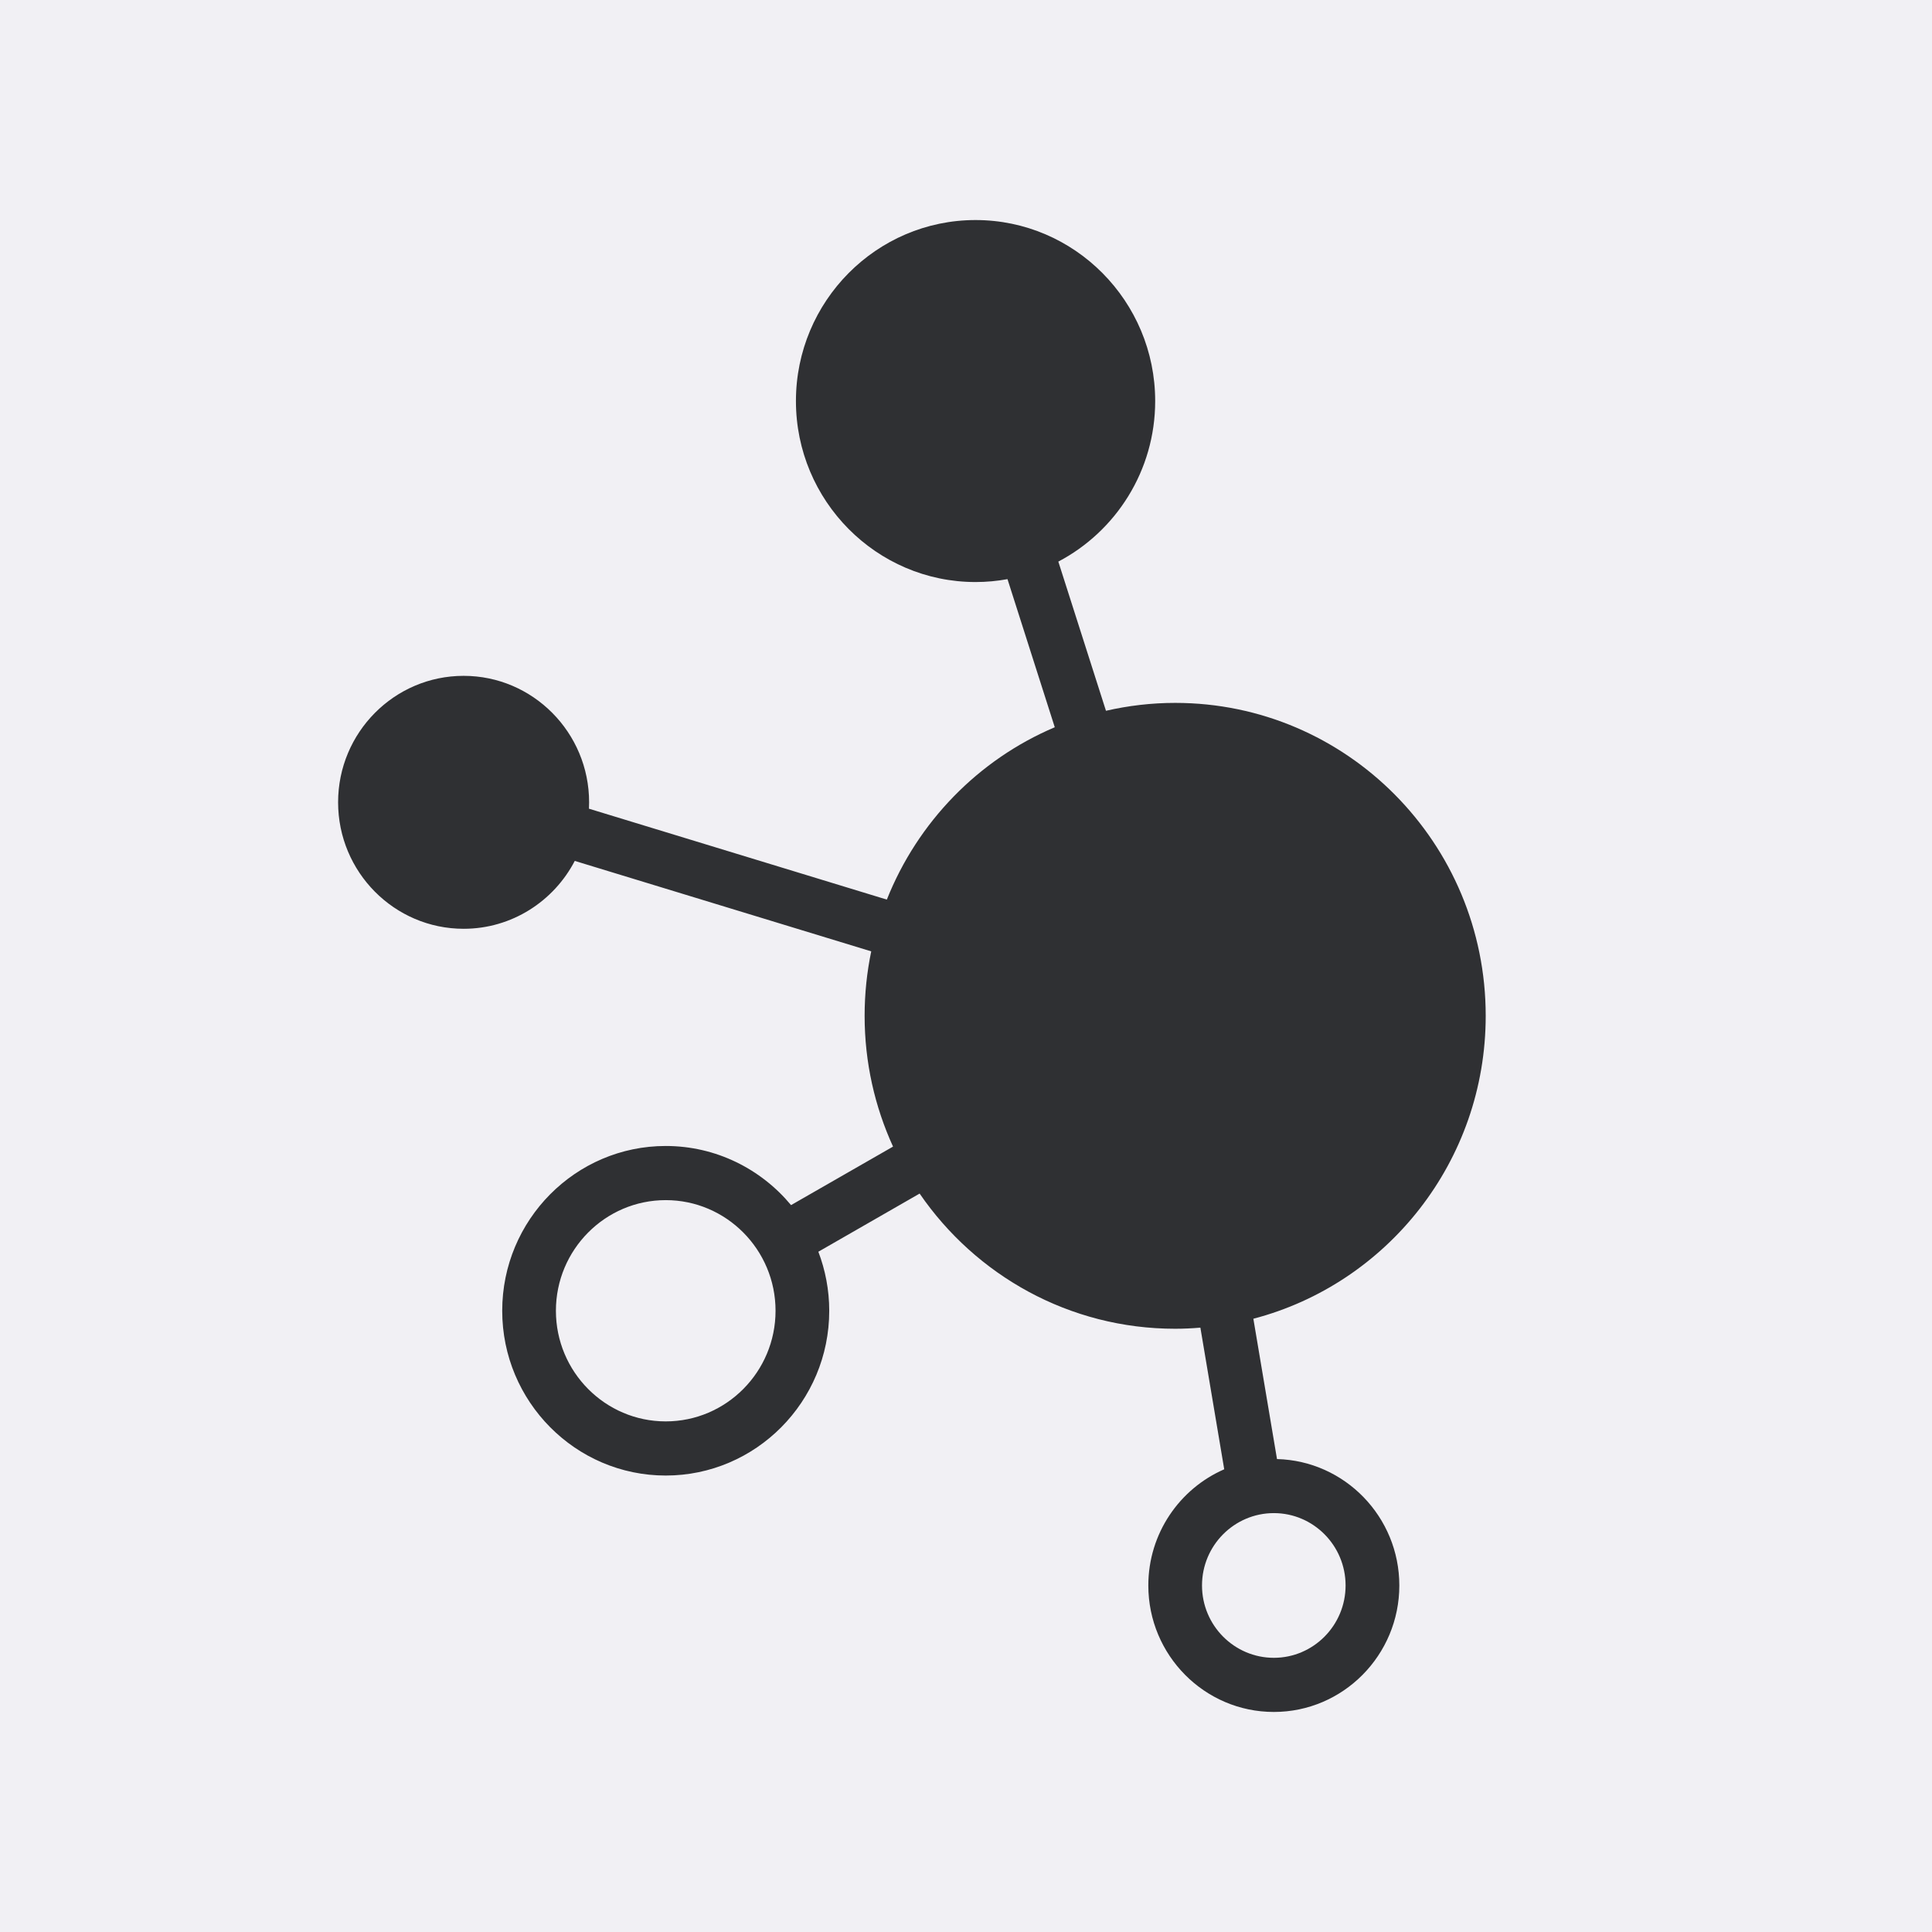
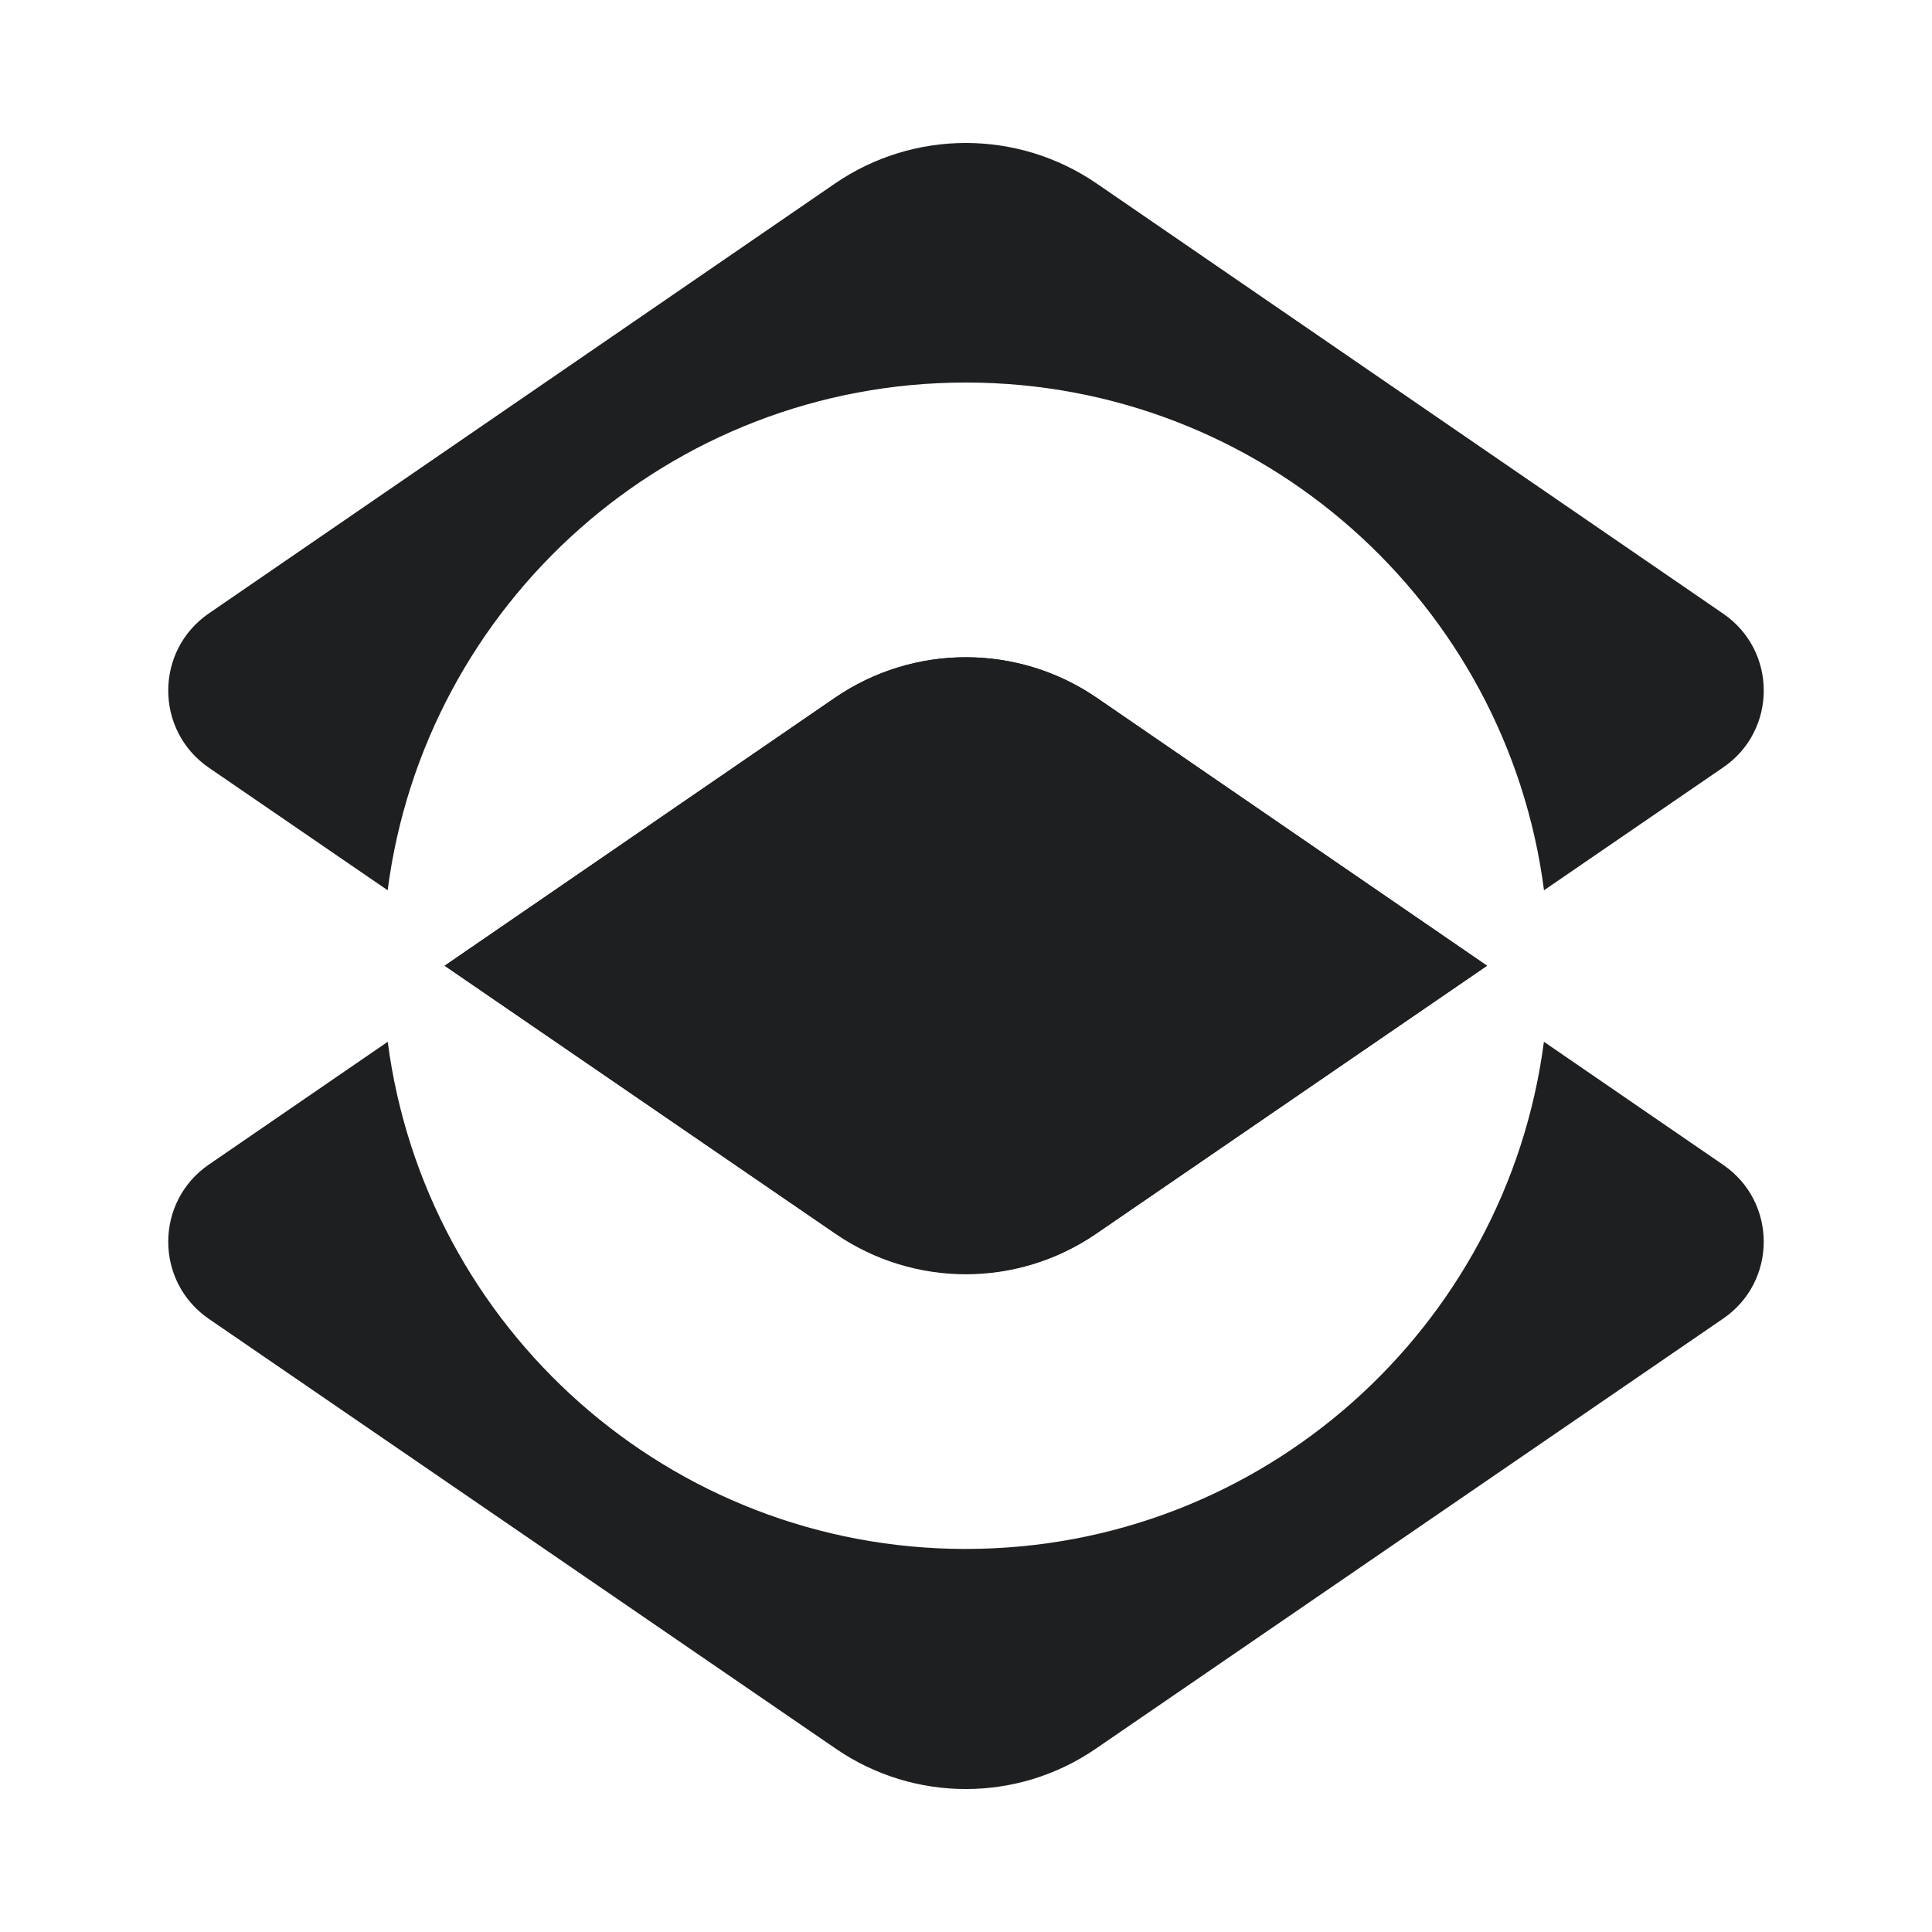
- <svg xmlns="http://www.w3.org/2000/svg" width="38" height="38" viewBox="0 0 38 38" fill="none">
-   <rect width="38" height="38" fill="#F1F0F4" />
-   <path d="M25.055 32.607C24.276 32.607 23.642 31.969 23.642 31.184C23.642 30.399 24.276 29.761 25.055 29.761C25.833 29.761 26.466 30.399 26.466 31.184C26.466 31.969 25.833 32.607 25.055 32.607ZM13.094 27.957C11.903 27.957 10.934 26.981 10.934 25.781C10.934 24.581 11.903 23.605 13.094 23.605C14.285 23.605 15.254 24.581 15.254 25.781C15.254 26.981 14.285 27.957 13.094 27.957ZM25.117 28.698L24.652 25.938C27.281 25.251 29.222 22.844 29.222 19.98C29.222 16.581 26.487 13.825 23.114 13.825C22.646 13.825 22.191 13.88 21.753 13.98L20.816 11.046C21.946 10.452 22.721 9.26 22.721 7.888C22.721 5.925 21.136 4.328 19.188 4.328C17.24 4.328 15.655 5.925 15.655 7.888C15.655 9.851 17.24 11.448 19.188 11.448C19.402 11.448 19.612 11.428 19.816 11.391L20.746 14.304C19.244 14.941 18.05 16.167 17.443 17.694L11.584 15.906C11.586 15.864 11.587 15.822 11.587 15.78C11.587 14.408 10.48 13.293 9.119 13.293C7.757 13.293 6.65 14.408 6.65 15.78C6.65 17.152 7.757 18.268 9.119 18.268C10.067 18.268 10.892 17.726 11.305 16.933L17.136 18.712C17.051 19.121 17.006 19.545 17.006 19.98C17.006 20.898 17.207 21.769 17.565 22.552L15.559 23.703C14.969 22.993 14.083 22.54 13.094 22.54C11.321 22.54 9.878 23.994 9.878 25.781C9.878 27.568 11.321 29.022 13.094 29.022C14.867 29.022 16.31 27.568 16.31 25.781C16.31 25.372 16.233 24.98 16.096 24.62L18.088 23.476C19.19 25.082 21.029 26.135 23.114 26.135C23.281 26.135 23.446 26.127 23.61 26.113L24.079 28.899C23.202 29.281 22.586 30.161 22.586 31.184C22.586 32.556 23.693 33.672 25.055 33.672C26.416 33.672 27.523 32.556 27.523 31.184C27.523 29.834 26.449 28.732 25.117 28.698Z" fill="#2F3033" />
+ <svg xmlns="http://www.w3.org/2000/svg" id="Layer_1" data-name="Layer 1" viewBox="0 0 800 800">
+   <defs>
+     <style>
+       .cls-1 {
+         fill: #1e1f21;
+       }
+     </style>
+   </defs>
+   <path class="cls-1" d="M184.12,399.89l162.04,111.09c32.41,22.22,75.14,22.22,107.54,0l162.04-111.09-161.57-110.93c-32.68-22.44-75.8-22.44-108.48,0l-161.57,110.93Z" />
+   <g>
+     <path class="cls-1" d="M399.93,158.4c122.77,0,224.07,91.64,239.41,210.24l74.24-50.9c22.33-15.31,22.34-48.26.02-63.59L454.17,76.03c-32.68-22.44-75.8-22.44-108.48,0L86.48,254c-22.43,15.4-22.42,48.51.02,63.9l74.02,50.74c15.34-118.6,116.64-210.24,239.41-210.24Z" />
+     <path class="cls-1" d="M399.93,641.39c-122.7,0-223.95-91.52-239.38-210.01l-74.07,50.85c-22.43,15.4-22.42,48.51.02,63.9l259.65,178.01c32.41,22.22,75.14,22.22,107.54,0l259.88-178.17c22.33-15.31,22.34-48.26.02-63.59l-74.29-51.01c-15.44,118.49-116.69,210.01-239.38,210.01Z" />
+   </g>
+   <path class="cls-1" d="M184.12,399.89l161.51,110.73c32.72,22.43,75.88,22.43,108.6,0l161.51-110.73-161.45-110.85c-32.75-22.48-75.96-22.48-108.71,0l-161.45,110.85Z" />
</svg>
